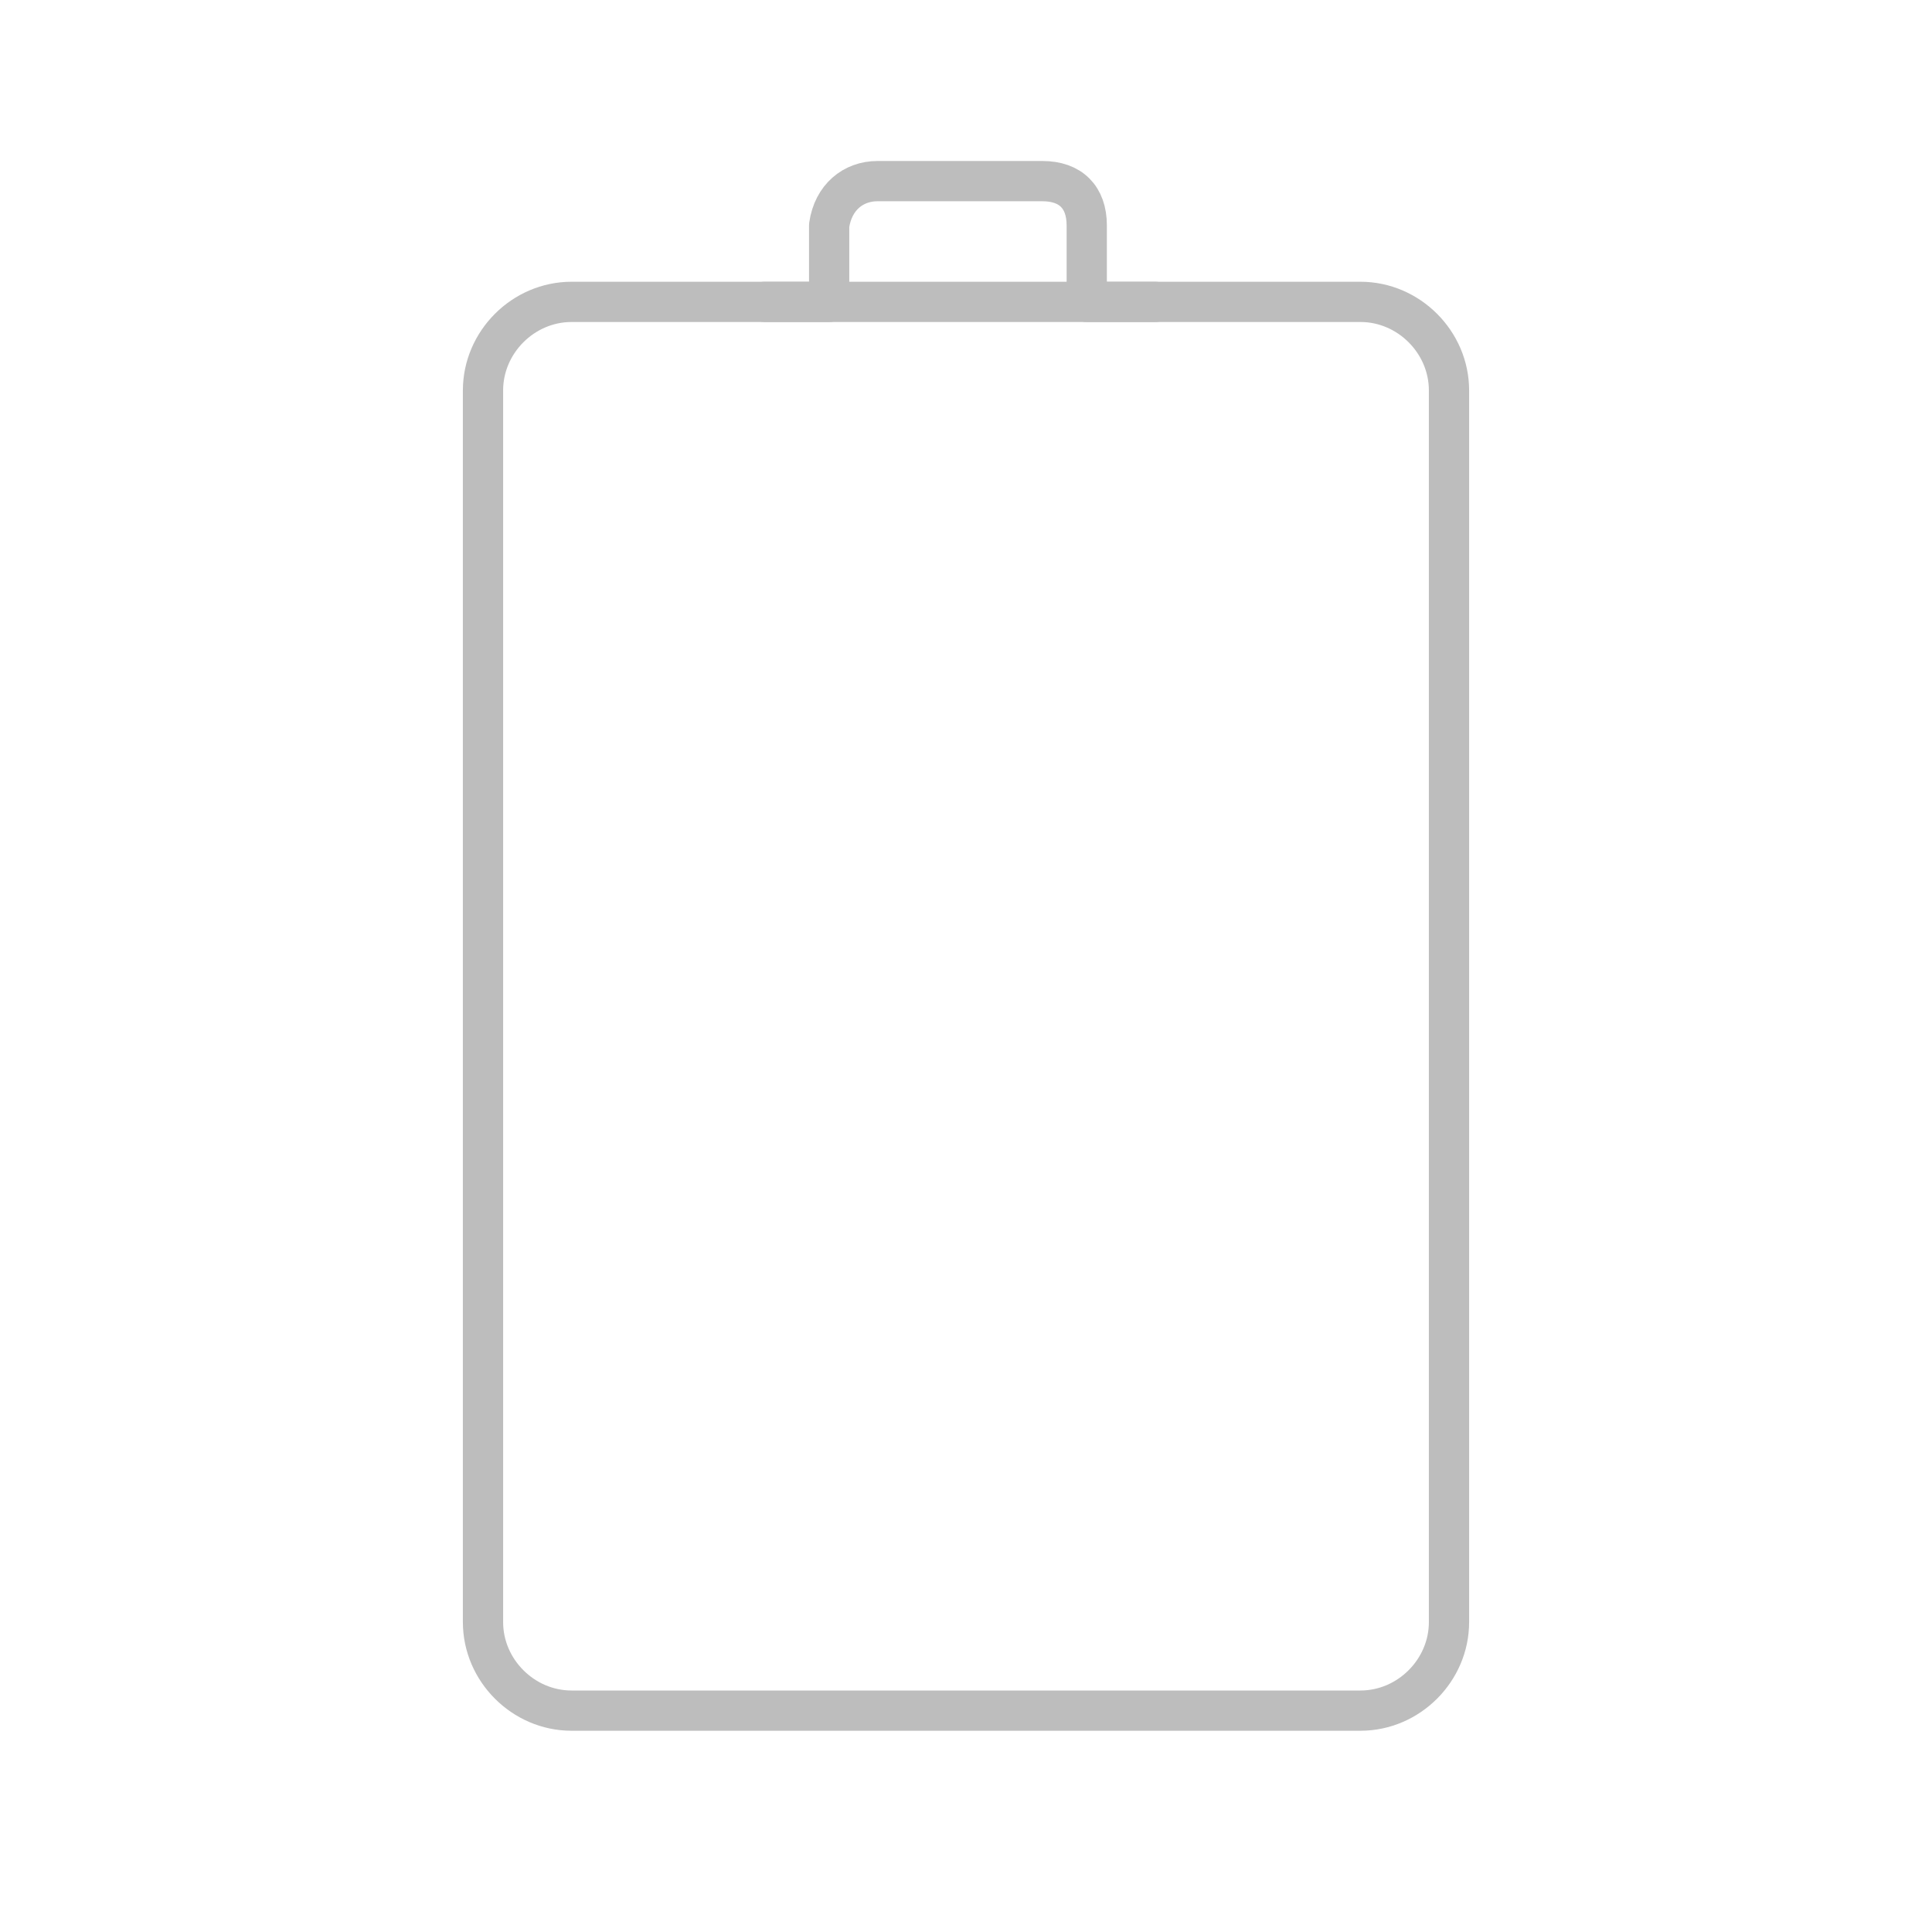
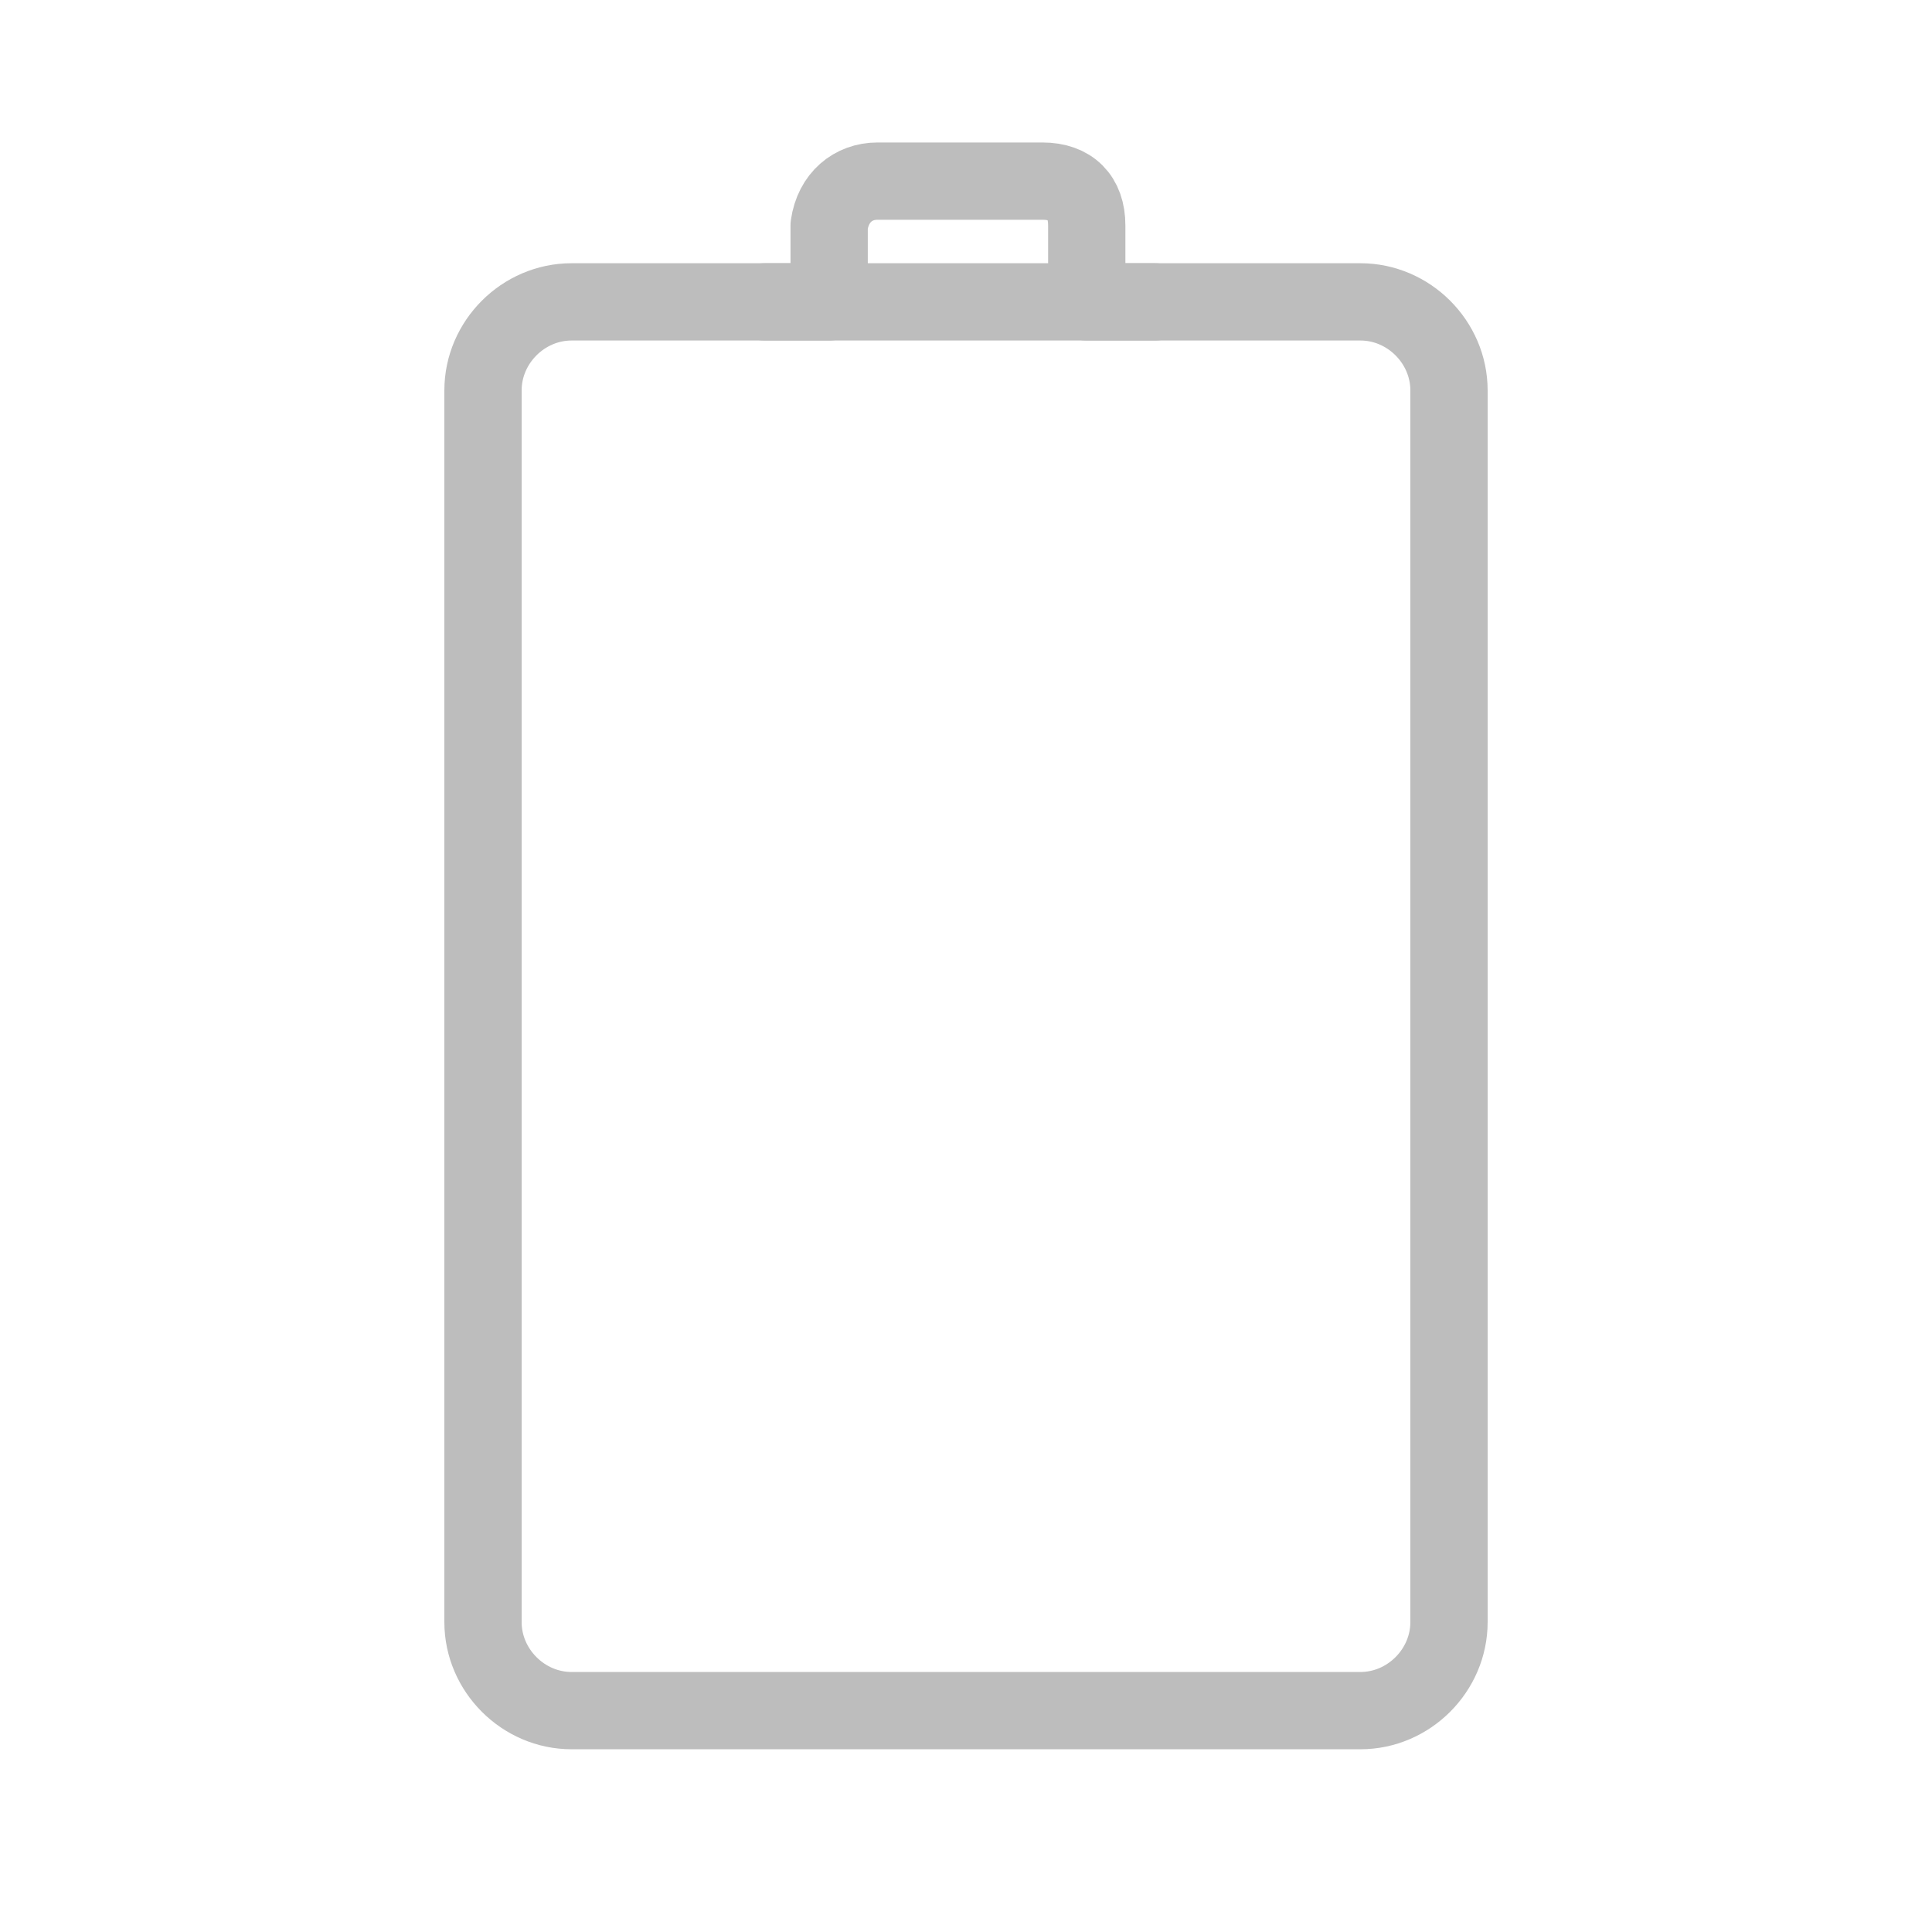
- <svg xmlns="http://www.w3.org/2000/svg" width="800px" height="800px" viewBox="0 0 48 48" id="a" fill="#000000">
+ <svg xmlns="http://www.w3.org/2000/svg" width="800px" height="800px" viewBox="0 0 48 48" id="a" fill="#000000" stroke="#000000" stroke-width="1.92">
  <g id="SVGRepo_bgCarrier" stroke-width="0" />
  <g id="SVGRepo_tracerCarrier" stroke-linecap="round" stroke-linejoin="round" />
  <g id="SVGRepo_iconCarrier">
    <defs>
      <style>.b{fill:none;stroke:#bdbdbd;stroke-linecap:round;stroke-linejoin:round;}</style>
    </defs>
    <path class="b" d="M21.8,4.5h4.1c.7,0,1.1,.4,1.1,1.1v1.9h6.8c1.2,0,2.2,1,2.2,2.2v30.6c0,1.2-1,2.2-2.2,2.2H14.2c-1.2,0-2.2-1-2.2-2.2V9.7c0-1.2,1-2.2,2.2-2.2h6.4v-1.9c.1-.7,.6-1.1,1.2-1.1Z" />
    <line class="b" x1="19" y1="7.5" x2="28.7" y2="7.5" />
  </g>
</svg>
